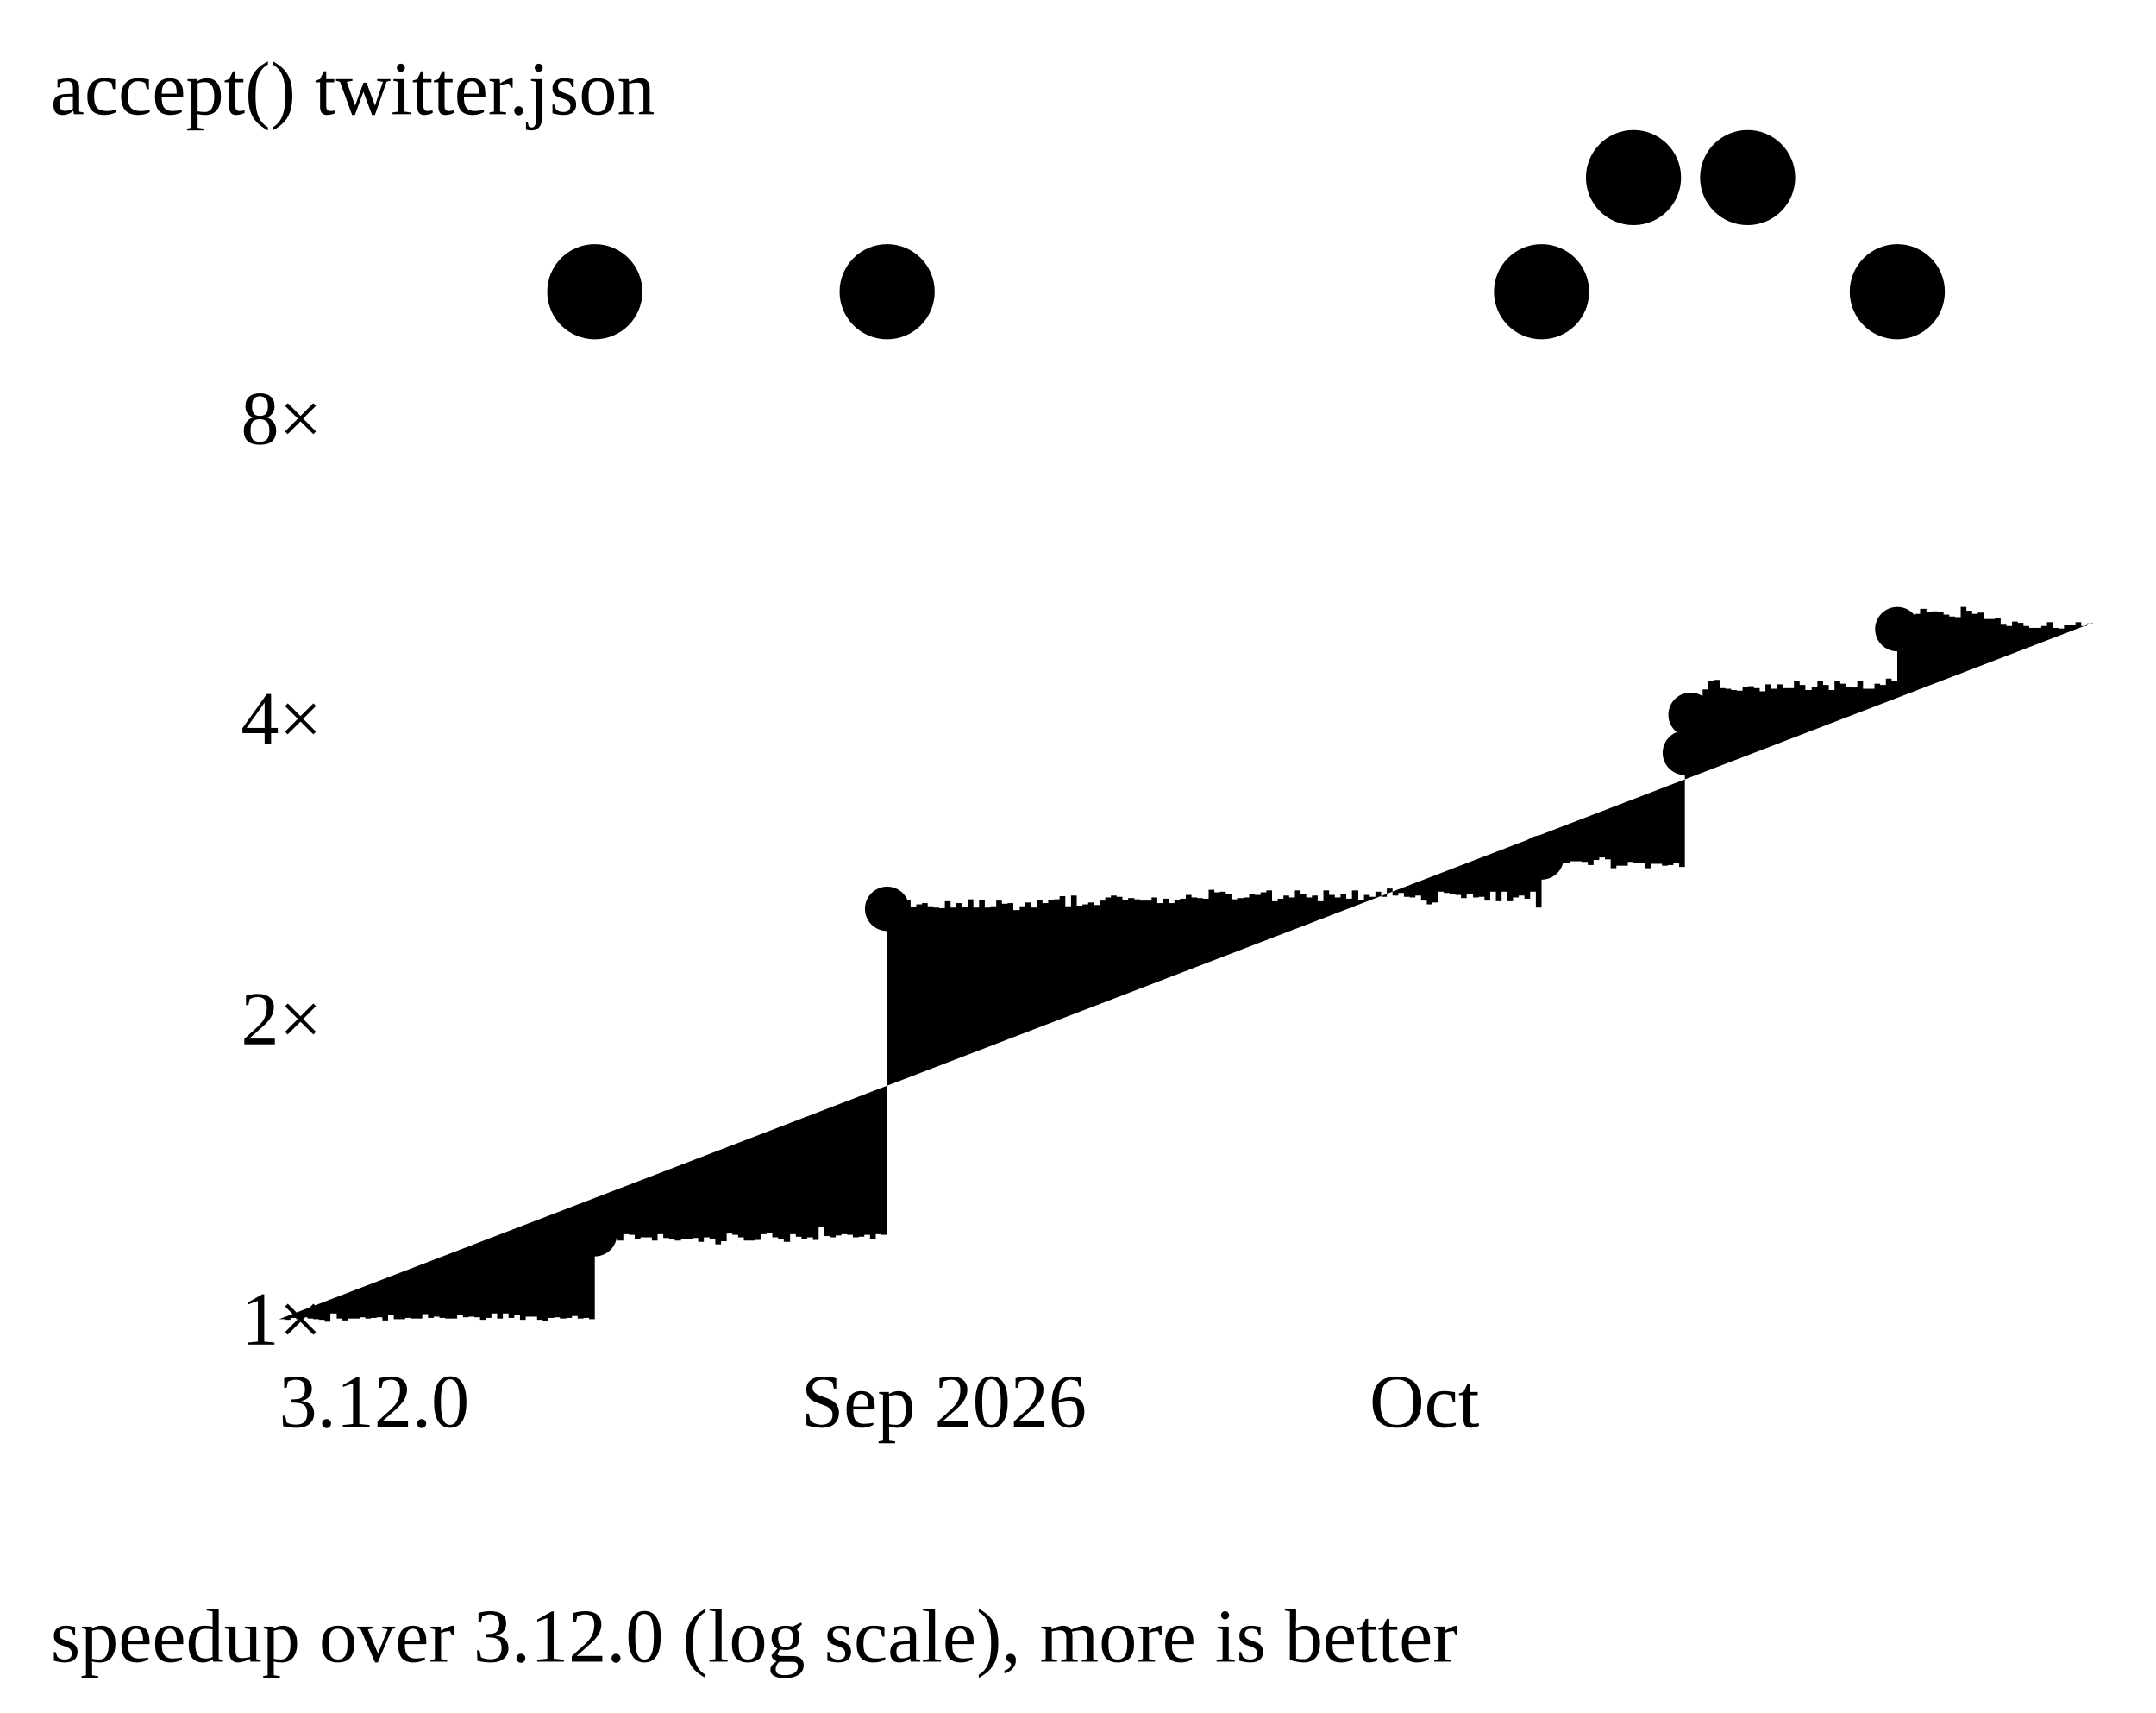
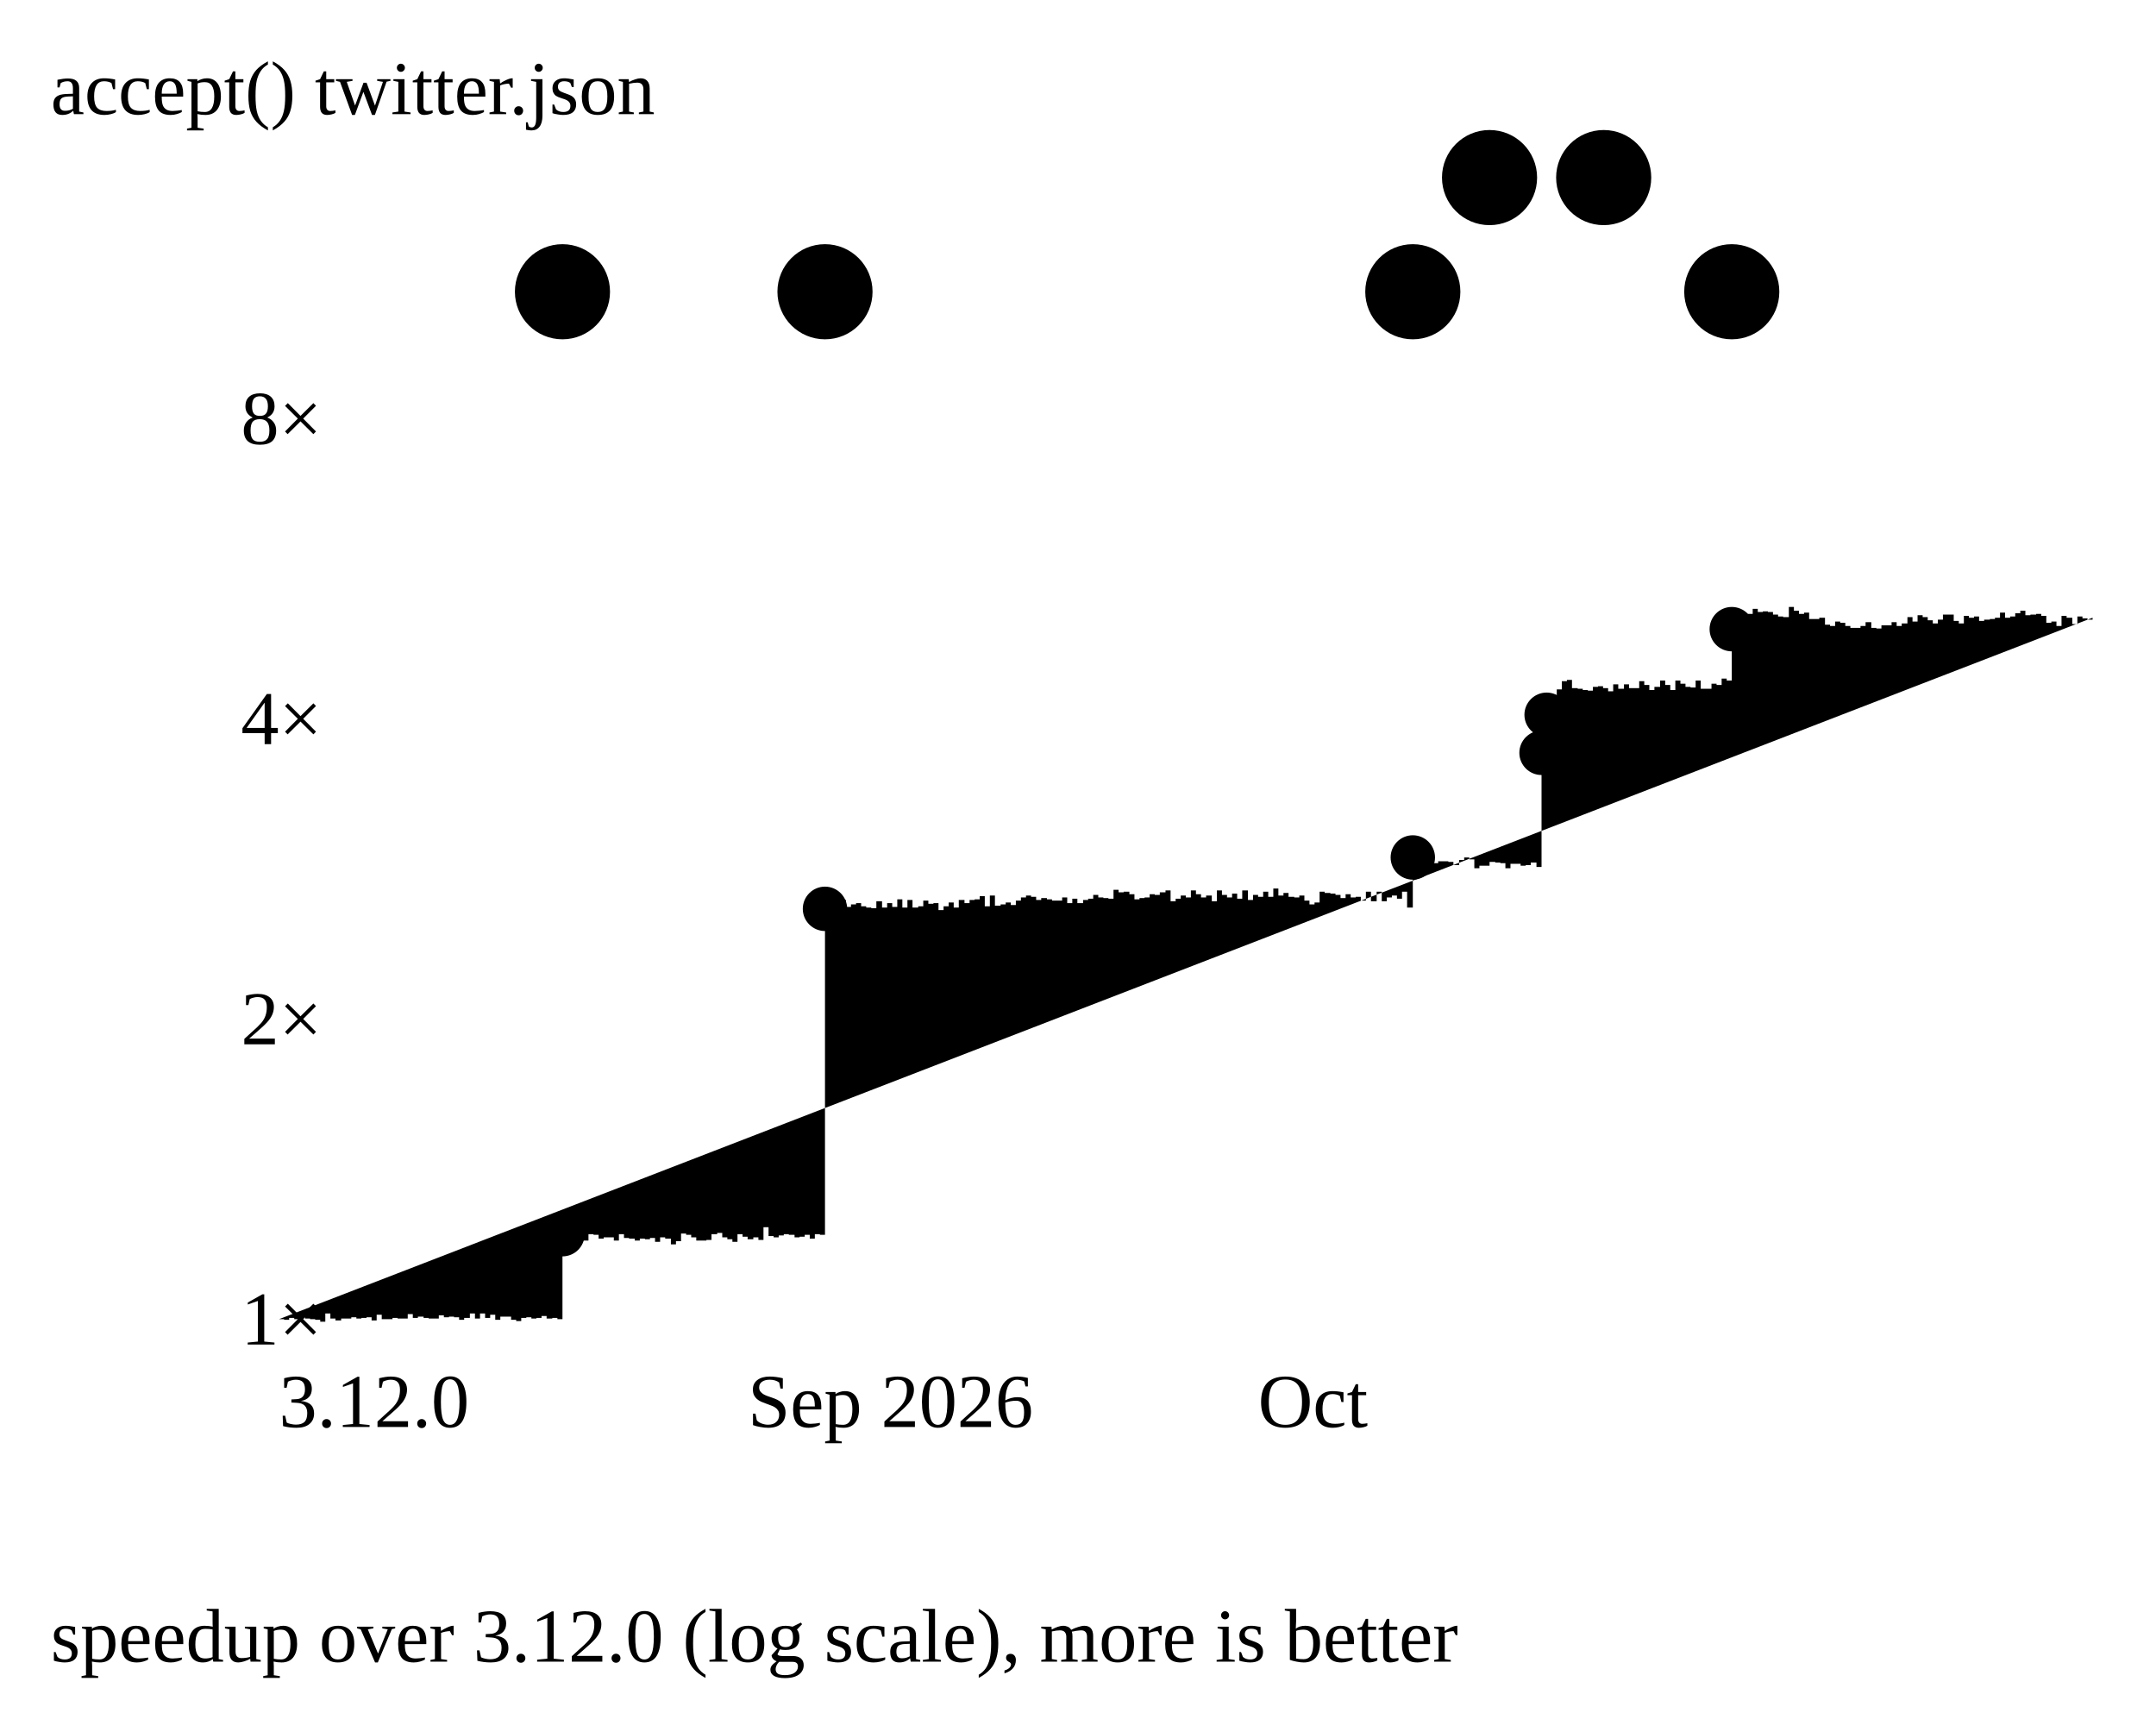
<svg xmlns="http://www.w3.org/2000/svg" class="nj-fig nj-charts nj-charts--timeline" viewBox="0 0 340 270" role="img" aria-labelledby="nj-blog-tl-accept_twitter nj-blog-tl-accept_twitter-d">
  <text class="nj-charts-panel" x="8" y="18">accept() twitter.json</text>
  <line class="nj-charts-grid" x1="44" y1="208" x2="330" y2="208" />
  <text class="nj-charts-tick nj-charts-tick--r" x="38" y="212">1×</text>
  <line class="nj-charts-grid" x1="44" y1="160.667" x2="330" y2="160.667" />
  <text class="nj-charts-tick nj-charts-tick--r" x="38" y="164.667">2×</text>
  <line class="nj-charts-grid" x1="44" y1="113.333" x2="330" y2="113.333" />
  <text class="nj-charts-tick nj-charts-tick--r" x="38" y="117.333">4×</text>
  <line class="nj-charts-grid" x1="44" y1="66" x2="330" y2="66" />
  <text class="nj-charts-tick nj-charts-tick--r" x="38" y="70">8×</text>
  <line class="nj-charts-axis" x1="44" y1="208" x2="44" y2="212" />
  <text class="nj-charts-tick" x="44" y="225">3.12.0</text>
-   <line class="nj-charts-axis" x1="126.361" y1="208" x2="126.361" y2="212" />
-   <text class="nj-charts-tick" x="126.361" y="225">Sep 2026</text>
-   <line class="nj-charts-axis" x1="215.962" y1="208" x2="215.962" y2="212" />
-   <text class="nj-charts-tick" x="215.962" y="225">Oct</text>
-   <polyline class="nj-charts-json" points="44.0,208.0 44.9,208.0 44.9,208.1 45.8,208.1 45.8,207.8 46.7,207.8 46.7,208.0 47.6,208.0 47.6,207.7 48.5,207.7 48.5,207.9 49.4,207.9 49.4,208.0 50.3,208.0 50.3,208.1 51.2,208.1 51.2,208.4 52.1,208.4 52.1,207.1 53.1,207.1 53.1,207.9 54.0,207.9 54.0,208.2 54.9,208.2 54.9,207.9 55.8,207.9 55.8,207.9 56.7,207.9 56.7,207.7 57.6,207.7 57.6,207.9 58.5,207.9 58.5,207.8 59.4,207.8 59.4,207.7 60.3,207.7 60.3,208.2 61.2,208.2 61.2,207.3 62.1,207.3 62.1,208.0 63.0,208.0 63.0,208.0 63.9,208.0 63.9,207.8 64.8,207.8 64.8,207.9 65.7,207.9 65.7,207.9 66.6,207.9 66.6,207.2 67.5,207.2 67.5,207.8 68.4,207.8 68.4,207.6 69.3,207.6 69.3,207.8 70.2,207.8 70.2,207.9 71.2,207.9 71.2,207.9 72.1,207.9 72.1,207.4 73.0,207.4 73.0,207.7 73.9,207.7 73.9,207.6 74.8,207.6 74.8,207.7 75.7,207.7 75.7,208.1 76.6,208.1 76.6,207.8 77.5,207.8 77.5,207.1 78.4,207.1 78.4,207.9 79.3,207.9 79.3,207.1 80.2,207.1 80.2,207.8 81.1,207.8 81.1,207.3 82.0,207.3 82.0,208.1 82.9,208.1 82.9,207.6 83.8,207.6 83.8,207.6 84.7,207.6 84.7,208.1 85.6,208.1 85.6,208.3 86.5,208.3 86.5,207.8 87.4,207.8 87.4,207.7 88.3,207.7 88.3,207.9 89.3,207.9 89.3,207.8 90.2,207.8 90.2,207.5 91.1,207.5 91.1,207.9 92.0,207.9 92.0,207.8 92.9,207.8 92.9,208.0 93.8,208.0 93.8,194.6 94.7,194.6 94.7,195.3 95.6,195.3 95.6,195.6 96.5,195.6 96.5,195.1 97.4,195.1 97.4,195.6 98.3,195.6 98.3,194.6 99.2,194.6 99.2,194.7 100.1,194.7 100.1,195.3 101.0,195.3 101.0,195.1 101.9,195.1 101.9,195.1 102.8,195.1 102.8,195.6 103.7,195.6 103.7,194.6 104.6,194.6 104.6,195.2 105.5,195.2 105.5,195.3 106.4,195.3 106.4,195.6 107.4,195.6 107.4,195.3 108.3,195.3 108.3,195.4 109.2,195.4 109.2,195.2 110.1,195.2 110.1,195.8 111.0,195.8 111.0,195.1 111.9,195.1 111.9,195.3 112.8,195.3 112.8,196.2 113.7,196.2 113.7,195.7 114.6,195.7 114.6,194.5 115.5,194.5 115.5,194.7 116.4,194.7 116.4,195.1 117.3,195.1 117.3,195.6 118.2,195.6 118.2,195.6 119.1,195.6 119.1,195.5 120.0,195.5 120.0,194.6 120.9,194.6 120.9,194.4 121.8,194.4 121.8,195.1 122.7,195.1 122.7,195.4 123.6,195.4 123.6,195.8 124.6,195.8 124.6,194.6 125.5,194.6 125.5,195.0 126.4,195.0 126.4,195.4 127.3,195.4 127.3,195.1 128.2,195.1 128.2,195.5 129.1,195.5 129.1,193.5 130.0,193.5 130.0,194.9 130.9,194.9 130.9,195.1 131.8,195.1 131.8,194.8 132.7,194.8 132.7,194.6 133.6,194.6 133.6,194.7 134.5,194.7 134.5,195.1 135.4,195.1 135.4,195.0 136.3,195.0 136.3,194.7 137.2,194.7 137.2,195.3 138.1,195.3 138.1,194.6 139.0,194.6 139.0,194.7 139.9,194.7 139.9,143.3 140.8,143.3 140.8,143.0 141.7,143.0 141.7,142.2 142.7,142.2 142.7,141.9 143.6,141.9 143.6,143.0 144.5,143.0 144.5,142.6 145.4,142.6 145.4,142.4 146.3,142.4 146.3,142.9 147.2,142.9 147.2,143.1 148.1,143.1 148.1,143.2 149.0,143.2 149.0,142.1 149.9,142.1 149.9,143.1 150.8,143.1 150.8,142.4 151.7,142.4 151.7,143.0 152.6,143.0 152.6,141.8 153.5,141.8 153.5,143.1 154.4,143.1 154.4,141.9 155.3,141.9 155.3,143.1 156.2,143.1 156.2,142.9 157.1,142.9 157.1,142.0 158.0,142.0 158.0,142.5 158.9,142.5 158.9,142.4 159.8,142.4 159.8,143.5 160.8,143.5 160.8,142.9 161.7,142.9 161.7,142.3 162.6,142.3 162.6,143.1 163.5,143.1 163.5,141.9 164.4,141.9 164.4,142.4 165.3,142.4 165.3,141.9 166.2,141.9 166.2,141.8 167.1,141.8 167.1,141.3 168.0,141.3 168.0,142.9 168.9,142.9 168.9,141.2 169.8,141.2 169.8,142.8 170.7,142.8 170.7,142.6 171.6,142.6 171.6,142.3 172.5,142.3 172.5,142.7 173.4,142.7 173.4,142.0 174.3,142.0 174.3,141.5 175.2,141.5 175.2,141.2 176.1,141.2 176.1,141.4 177.0,141.4 177.0,141.9 177.9,141.9 177.9,141.6 178.9,141.6 178.9,141.8 179.8,141.8 179.8,142.0 180.7,142.0 180.7,142.0 181.6,142.0 181.6,141.5 182.5,141.5 182.5,142.4 183.4,142.4 183.4,141.7 184.3,141.7 184.3,142.4 185.2,142.4 185.2,141.9 186.1,141.9 186.1,141.7 187.0,141.7 187.0,141.1 187.9,141.1 187.9,141.5 188.8,141.5 188.8,141.6 189.7,141.6 189.7,141.7 190.6,141.7 190.6,140.3 191.5,140.3 191.5,140.7 192.4,140.7 192.4,140.6 193.3,140.6 193.3,141.0 194.2,141.0 194.2,141.8 195.1,141.8 195.1,141.6 196.1,141.6 196.1,141.5 197.0,141.5 197.0,141.0 197.9,141.0 197.9,141.1 198.8,141.1 198.8,140.7 199.7,140.7 199.7,140.4 200.6,140.4 200.6,142.1 201.5,142.1 201.5,141.7 202.4,141.7 202.4,141.2 203.3,141.2 203.3,141.5 204.2,141.5 204.2,140.4 205.1,140.4 205.1,141.0 206.0,141.0 206.0,141.5 206.9,141.5 206.9,141.2 207.8,141.2 207.8,142.1 208.7,142.1 208.7,140.4 209.6,140.4 209.6,141.1 210.5,141.1 210.5,141.5 211.4,141.5 211.4,140.9 212.3,140.9 212.3,141.7 213.2,141.7 213.2,140.4 214.2,140.4 214.2,141.9 215.1,141.9 215.1,141.1 216.0,141.1 216.0,141.4 216.9,141.4 216.9,140.6 217.8,140.6 217.8,141.4 218.7,141.4 218.7,140.1 219.6,140.1 219.6,141.2 220.5,141.2 220.5,140.8 221.4,140.8 221.4,141.4 222.3,141.4 222.3,141.5 223.2,141.5 223.2,141.2 224.1,141.2 224.1,142.0 225.0,142.0 225.0,142.6 225.9,142.6 225.9,142.3 226.8,142.3 226.8,140.6 227.7,140.6 227.7,140.8 228.6,140.8 228.6,140.9 229.5,140.9 229.5,141.1 230.4,141.1 230.4,141.6 231.3,141.6 231.3,141.0 232.3,141.0 232.3,141.5 233.2,141.5 233.2,141.4 234.1,141.4 234.1,142.0 235.0,142.0 235.0,140.6 235.9,140.6 235.9,142.1 236.8,142.1 236.8,140.6 237.7,140.6 237.7,142.1 238.6,142.1 238.6,141.5 239.5,141.5 239.5,141.2 240.4,141.2 240.4,141.7 241.3,141.7 241.3,140.6 242.2,140.6 242.2,143.1 243.1,143.1 243.1,135.2 244.0,135.2 244.0,135.7 244.9,135.7 244.9,135.6 245.8,135.6 245.8,136.1 246.7,136.1 246.7,136.1 247.6,136.1 247.6,135.8 248.5,135.8 248.5,135.8 249.4,135.8 249.4,135.9 250.4,135.9 250.4,136.4 251.3,136.4 251.3,135.6 252.2,135.6 252.2,135.2 253.1,135.2 253.1,135.5 254.0,135.5 254.0,136.9 254.9,136.9 254.9,136.5 255.8,136.5 255.8,136.5 256.7,136.5 256.7,135.9 257.6,135.9 257.6,136.0 258.5,136.0 258.5,136.1 259.4,136.1 259.4,136.9 260.3,136.9 260.3,136.2 261.2,136.2 261.2,136.2 262.1,136.2 262.1,136.5 263.0,136.5 263.0,136.4 263.9,136.4 263.9,136.0 264.8,136.0 264.8,136.7 265.7,136.7 265.7,118.7 266.6,118.7 266.6,112.7 267.6,112.7 267.6,112.3 268.5,112.3 268.5,108.7 269.4,108.7 269.4,107.4 270.3,107.4 270.3,107.2 271.2,107.2 271.2,108.5 272.1,108.5 272.1,108.6 273.0,108.6 273.0,108.8 273.9,108.8 273.9,108.9 274.8,108.9 274.8,108.3 275.7,108.3 275.7,108.2 276.6,108.2 276.6,108.5 277.5,108.5 277.5,109.0 278.4,109.0 278.4,107.9 279.3,107.9 279.3,108.6 280.2,108.6 280.2,107.9 281.1,107.9 281.1,108.5 282.0,108.5 282.0,108.5 282.9,108.5 282.9,107.4 283.8,107.4 283.8,108.0 284.7,108.0 284.7,108.8 285.7,108.8 285.7,108.3 286.6,108.3 286.6,107.3 287.5,107.3 287.5,108.0 288.4,108.0 288.4,108.8 289.3,108.8 289.3,107.3 290.2,107.3 290.2,107.8 291.1,107.8 291.1,108.3 292.0,108.3 292.0,108.4 292.9,108.4 292.9,107.3 293.8,107.3 293.8,108.6 294.7,108.6 294.7,108.6 295.6,108.6 295.6,107.8 296.5,107.8 296.5,108.0 297.4,108.0 297.4,107.0 298.3,107.0 298.3,107.3 299.2,107.3 299.2,99.2 300.1,99.2 300.1,97.0 301.0,97.0 301.0,97.1 301.9,97.1 301.9,96.8 302.8,96.8 302.8,96.0 303.8,96.0 303.8,96.5 304.7,96.5 304.7,96.4 305.6,96.4 305.6,96.5 306.5,96.5 306.5,96.9 307.4,96.9 307.4,97.2 308.3,97.2 308.3,97.3 309.2,97.3 309.2,95.7 310.1,95.7 310.1,96.3 311.0,96.3 311.0,96.8 311.9,96.8 311.9,96.6 312.8,96.6 312.8,97.6 313.7,97.6 313.7,97.6 314.6,97.6 314.6,97.4 315.5,97.4 315.5,98.5 316.4,98.5 316.4,98.7 317.3,98.7 317.3,98.0 318.2,98.0 318.2,98.2 319.1,98.2 319.1,98.7 320.0,98.7 320.0,99.0 320.9,99.0 320.9,99.0 321.9,99.0 321.9,98.7 322.8,98.7 322.8,98.1 323.7,98.1 323.7,99.0 324.6,99.0 324.6,99.1 325.5,99.1 325.5,98.6 326.4,98.6 326.4,98.6 327.3,98.6 327.3,98.1 328.2,98.1 328.2,98.7 329.1,98.7 329.1,98.3 330.0,98.3 330.0,98.2" />
-   <circle class="nj-charts-json-dot" cx="93.8" cy="194.6" r="3.5" />
-   <line class="nj-charts-grid" stroke-dasharray="2 2" x1="93.8" y1="54.0" x2="93.8" y2="189.6" />
-   <circle class="nj-theme-dot" cx="93.8" cy="46.0" r="7.5" />
-   <text class="nj-theme-num" x="93.8" y="50.0" text-anchor="middle">4</text>
-   <circle class="nj-charts-json-dot" cx="139.9" cy="143.3" r="3.5" />
-   <line class="nj-charts-grid" stroke-dasharray="2 2" x1="139.9" y1="54.0" x2="139.9" y2="138.3" />
-   <circle class="nj-theme-dot" cx="139.9" cy="46.0" r="7.5" />
-   <text class="nj-theme-num" x="139.9" y="50.0" text-anchor="middle">1</text>
-   <circle class="nj-charts-json-dot" cx="243.1" cy="135.2" r="3.5" />
-   <line class="nj-charts-grid" stroke-dasharray="2 2" x1="243.1" y1="54.0" x2="243.1" y2="130.2" />
-   <circle class="nj-theme-dot" cx="243.1" cy="46.0" r="7.5" />
-   <text class="nj-theme-num" x="243.1" y="50.0" text-anchor="middle">4</text>
-   <circle class="nj-charts-json-dot" cx="265.7" cy="118.7" r="3.5" />
-   <circle class="nj-charts-json-dot" cx="266.6" cy="112.7" r="3.5" />
-   <line class="nj-charts-grid" stroke-dasharray="2 2" x1="266.6" y1="36.0" x2="266.6" y2="107.7" />
-   <circle class="nj-theme-dot" cx="257.6" cy="28.0" r="7.5" />
-   <text class="nj-theme-num" x="257.6" y="32.0" text-anchor="middle">4</text>
-   <circle class="nj-theme-dot" cx="275.6" cy="28.0" r="7.5" />
-   <text class="nj-theme-num" x="275.6" y="32.0" text-anchor="middle">2</text>
-   <circle class="nj-charts-json-dot" cx="299.2" cy="99.2" r="3.5" />
-   <line class="nj-charts-grid" stroke-dasharray="2 2" x1="299.2" y1="54.0" x2="299.2" y2="94.2" />
-   <circle class="nj-theme-dot" cx="299.2" cy="46.0" r="7.5" />
-   <text class="nj-theme-num" x="299.2" y="50.0" text-anchor="middle">2</text>
+   <line class="nj-charts-axis" x1="117.938" y1="208" x2="117.938" y2="212" />
+   <text class="nj-charts-tick" x="117.938" y="225">Sep 2026</text>
+   <line class="nj-charts-axis" x1="198.375" y1="208" x2="198.375" y2="212" />
+   <text class="nj-charts-tick" x="198.375" y="225">Oct</text>
+   <polyline class="nj-charts-json" points="44.0,208.0 44.8,208.0 44.8,208.1 45.6,208.1 45.6,207.8 46.4,207.8 46.4,208.0 47.2,208.0 47.2,207.7 48.1,207.7 48.1,207.9 48.9,207.9 48.9,208.0 49.7,208.0 49.7,208.1 50.5,208.1 50.5,208.4 51.3,208.4 51.3,207.1 52.1,207.1 52.1,207.9 52.9,207.9 52.9,208.2 53.8,208.2 53.8,207.9 54.6,207.9 54.6,207.9 55.4,207.9 55.4,207.7 56.2,207.7 56.2,207.9 57.0,207.9 57.0,207.8 57.8,207.8 57.8,207.7 58.6,207.7 58.6,208.2 59.4,208.2 59.4,207.3 60.2,207.3 60.2,208.0 61.1,208.0 61.1,208.0 61.9,208.0 61.9,207.8 62.7,207.8 62.7,207.9 63.5,207.9 63.5,207.9 64.3,207.9 64.3,207.2 65.1,207.2 65.1,207.8 65.9,207.8 65.9,207.6 66.8,207.6 66.8,207.8 67.6,207.8 67.6,207.9 68.4,207.9 68.4,207.9 69.2,207.9 69.2,207.4 70.0,207.4 70.0,207.7 70.8,207.7 70.8,207.6 71.6,207.6 71.6,207.7 72.4,207.7 72.4,208.1 73.2,208.1 73.2,207.8 74.1,207.8 74.1,207.1 74.9,207.1 74.9,207.9 75.7,207.9 75.7,207.1 76.5,207.1 76.5,207.8 77.3,207.8 77.3,207.3 78.1,207.3 78.1,208.1 78.9,208.1 78.9,207.6 79.8,207.6 79.8,207.6 80.6,207.6 80.6,208.1 81.4,208.1 81.4,208.3 82.2,208.3 82.2,207.8 83.0,207.8 83.0,207.7 83.8,207.7 83.8,207.9 84.6,207.9 84.6,207.8 85.4,207.8 85.4,207.5 86.2,207.5 86.2,207.9 87.1,207.9 87.1,207.8 87.9,207.8 87.9,208.0 88.7,208.0 88.7,194.6 89.5,194.6 89.5,195.3 90.3,195.3 90.3,195.6 91.1,195.6 91.1,195.1 91.9,195.1 91.9,195.6 92.8,195.6 92.8,194.6 93.6,194.6 93.6,194.7 94.4,194.7 94.4,195.3 95.2,195.3 95.2,195.1 96.0,195.1 96.0,195.1 96.8,195.1 96.8,195.6 97.6,195.6 97.6,194.6 98.4,194.6 98.4,195.2 99.2,195.2 99.2,195.3 100.1,195.3 100.1,195.6 100.9,195.6 100.9,195.3 101.7,195.3 101.7,195.4 102.5,195.4 102.5,195.2 103.3,195.2 103.3,195.8 104.1,195.8 104.1,195.1 104.9,195.1 104.9,195.3 105.8,195.3 105.8,196.2 106.6,196.2 106.6,195.7 107.4,195.7 107.4,194.5 108.2,194.5 108.2,194.7 109.0,194.7 109.0,195.1 109.8,195.1 109.8,195.6 110.6,195.6 110.6,195.6 111.4,195.6 111.4,195.5 112.2,195.5 112.2,194.6 113.1,194.6 113.1,194.4 113.9,194.4 113.9,195.1 114.7,195.1 114.7,195.4 115.5,195.4 115.5,195.8 116.3,195.8 116.3,194.6 117.1,194.6 117.1,195.0 117.9,195.0 117.9,195.4 118.8,195.4 118.8,195.1 119.6,195.1 119.6,195.5 120.4,195.5 120.4,193.5 121.2,193.5 121.2,194.9 122.0,194.9 122.0,195.1 122.8,195.1 122.8,194.8 123.6,194.8 123.6,194.6 124.4,194.6 124.4,194.7 125.3,194.7 125.3,195.1 126.1,195.1 126.1,195.0 126.9,195.0 126.9,194.7 127.7,194.7 127.7,195.3 128.5,195.3 128.5,194.6 129.3,194.6 129.3,194.7 130.1,194.7 130.1,143.3 130.9,143.3 130.9,143.0 131.8,143.0 131.8,142.2 132.6,142.2 132.6,141.9 133.4,141.9 133.4,143.0 134.2,143.0 134.2,142.6 135.0,142.6 135.0,142.4 135.8,142.4 135.8,142.9 136.6,142.9 136.6,143.1 137.4,143.1 137.4,143.2 138.2,143.2 138.2,142.1 139.1,142.1 139.1,143.1 139.9,143.1 139.9,142.4 140.7,142.4 140.7,143.0 141.5,143.0 141.5,141.8 142.3,141.8 142.3,143.1 143.1,143.1 143.1,141.9 143.9,141.9 143.9,143.1 144.8,143.1 144.8,142.9 145.6,142.9 145.6,142.0 146.4,142.0 146.4,142.5 147.2,142.5 147.2,142.4 148.0,142.4 148.0,143.5 148.8,143.5 148.8,142.9 149.6,142.9 149.6,142.3 150.4,142.3 150.4,143.1 151.2,143.1 151.2,141.9 152.1,141.9 152.1,142.4 152.9,142.4 152.9,141.9 153.7,141.9 153.7,141.8 154.5,141.8 154.5,141.3 155.3,141.3 155.3,142.9 156.1,142.9 156.1,141.2 156.9,141.2 156.9,142.8 157.8,142.8 157.8,142.6 158.6,142.6 158.6,142.3 159.4,142.3 159.4,142.7 160.2,142.7 160.2,142.0 161.0,142.0 161.0,141.5 161.8,141.5 161.8,141.2 162.6,141.2 162.6,141.4 163.4,141.4 163.4,141.9 164.2,141.9 164.2,141.6 165.1,141.6 165.1,141.8 165.9,141.8 165.9,142.0 166.7,142.0 166.7,142.0 167.5,142.0 167.5,141.5 168.3,141.5 168.3,142.4 169.1,142.4 169.1,141.7 169.9,141.7 169.9,142.4 170.8,142.4 170.8,141.9 171.6,141.9 171.6,141.7 172.4,141.7 172.4,141.1 173.2,141.1 173.2,141.5 174.0,141.5 174.0,141.6 174.8,141.6 174.8,141.7 175.6,141.7 175.6,140.3 176.4,140.3 176.4,140.7 177.2,140.7 177.2,140.6 178.1,140.6 178.1,141.0 178.9,141.0 178.9,141.8 179.7,141.8 179.7,141.6 180.5,141.6 180.5,141.5 181.3,141.5 181.3,141.0 182.1,141.0 182.1,141.1 182.9,141.1 182.9,140.7 183.8,140.7 183.8,140.4 184.6,140.4 184.6,142.1 185.4,142.1 185.4,141.7 186.2,141.7 186.2,141.2 187.0,141.2 187.0,141.5 187.8,141.5 187.8,140.4 188.6,140.4 188.6,141.0 189.4,141.0 189.4,141.5 190.2,141.5 190.2,141.2 191.1,141.2 191.1,142.1 191.9,142.1 191.9,140.4 192.7,140.4 192.7,141.1 193.5,141.1 193.5,141.5 194.3,141.5 194.3,140.9 195.1,140.9 195.1,141.7 195.9,141.7 195.9,140.4 196.8,140.4 196.8,141.9 197.6,141.9 197.6,141.1 198.4,141.1 198.4,141.4 199.2,141.4 199.2,140.6 200.0,140.6 200.0,141.4 200.8,141.4 200.8,140.1 201.6,140.1 201.6,141.2 202.4,141.2 202.4,140.8 203.2,140.8 203.2,141.4 204.1,141.4 204.1,141.5 204.9,141.5 204.9,141.2 205.7,141.2 205.7,142.0 206.5,142.0 206.5,142.6 207.3,142.6 207.3,142.3 208.1,142.3 208.1,140.6 208.9,140.6 208.9,140.8 209.8,140.8 209.8,140.9 210.6,140.9 210.6,141.1 211.4,141.1 211.4,141.6 212.2,141.6 212.2,141.0 213.0,141.0 213.0,141.5 213.8,141.5 213.8,141.4 214.6,141.4 214.6,142.0 215.4,142.0 215.4,140.6 216.2,140.6 216.2,142.1 217.1,142.1 217.1,140.6 217.9,140.6 217.9,142.1 218.7,142.1 218.7,141.5 219.5,141.5 219.5,141.2 220.3,141.2 220.3,141.7 221.1,141.7 221.1,140.6 221.9,140.6 221.9,143.1 222.8,143.1 222.8,135.2 223.6,135.2 223.6,135.7 224.4,135.7 224.4,135.6 225.2,135.6 225.2,136.1 226.0,136.1 226.0,136.1 226.8,136.1 226.8,135.8 227.6,135.8 227.6,135.8 228.4,135.8 228.4,135.9 229.2,135.9 229.2,136.4 230.1,136.4 230.1,135.6 230.9,135.6 230.9,135.2 231.7,135.2 231.7,135.5 232.5,135.5 232.5,136.9 233.3,136.9 233.3,136.5 234.1,136.5 234.1,136.5 234.9,136.5 234.9,135.9 235.8,135.9 235.8,136.0 236.6,136.0 236.6,136.1 237.4,136.1 237.4,136.9 238.2,136.9 238.2,136.2 239.0,136.2 239.0,136.2 239.8,136.2 239.8,136.5 240.6,136.5 240.6,136.4 241.4,136.4 241.4,136.0 242.3,136.0 242.3,136.7 243.1,136.7 243.1,118.7 243.9,118.7 243.9,112.7 244.7,112.7 244.7,112.3 245.5,112.3 245.5,108.7 246.3,108.7 246.3,107.4 247.1,107.4 247.1,107.2 247.9,107.2 247.9,108.5 248.8,108.5 248.8,108.6 249.6,108.6 249.6,108.8 250.4,108.8 250.4,108.9 251.2,108.9 251.2,108.3 252.0,108.3 252.0,108.2 252.8,108.2 252.8,108.5 253.6,108.5 253.6,109.0 254.4,109.0 254.4,107.9 255.2,107.9 255.2,108.6 256.1,108.6 256.1,107.9 256.9,107.9 256.9,108.5 257.7,108.5 257.7,108.5 258.5,108.5 258.5,107.4 259.3,107.4 259.3,108.0 260.1,108.0 260.1,108.8 260.9,108.8 260.9,108.3 261.8,108.3 261.8,107.3 262.6,107.3 262.6,108.0 263.4,108.0 263.4,108.8 264.2,108.8 264.2,107.3 265.0,107.3 265.0,107.8 265.8,107.8 265.8,108.3 266.6,108.3 266.6,108.4 267.4,108.4 267.4,107.3 268.2,107.3 268.2,108.6 269.1,108.6 269.1,108.6 269.9,108.6 269.9,107.8 270.7,107.8 270.7,108.0 271.5,108.0 271.5,107.0 272.3,107.0 272.3,107.3 273.1,107.3 273.1,99.2 273.9,99.2 273.9,97.0 274.8,97.0 274.8,97.1 275.6,97.1 275.6,96.8 276.4,96.8 276.4,96.0 277.2,96.0 277.2,96.5 278.0,96.5 278.0,96.4 278.8,96.4 278.8,96.5 279.6,96.5 279.6,96.9 280.4,96.9 280.4,97.2 281.2,97.2 281.2,97.3 282.1,97.3 282.1,95.7 282.9,95.7 282.9,96.3 283.7,96.3 283.7,96.8 284.5,96.8 284.5,96.6 285.3,96.6 285.3,97.6 286.1,97.6 286.1,97.6 286.9,97.6 286.9,97.4 287.8,97.4 287.8,98.5 288.6,98.5 288.6,98.7 289.4,98.7 289.4,98.0 290.2,98.0 290.2,98.2 291.0,98.2 291.0,98.7 291.8,98.7 291.8,99.0 292.6,99.0 292.6,99.0 293.4,99.0 293.4,98.7 294.2,98.7 294.2,98.1 295.1,98.1 295.1,99.0 295.9,99.0 295.9,99.1 296.7,99.1 296.7,98.6 297.5,98.6 297.5,98.6 298.3,98.6 298.3,98.1 299.1,98.1 299.1,98.7 299.9,98.7 299.9,98.3 300.8,98.3 300.8,97.3 301.6,97.3 301.6,98.0 302.4,98.0 302.4,97.0 303.2,97.0 303.2,97.3 304.0,97.3 304.0,97.8 304.8,97.8 304.8,98.3 305.6,98.3 305.6,97.7 306.4,97.7 306.4,96.9 307.2,96.9 307.2,96.9 308.1,96.9 308.1,97.9 308.9,97.9 308.9,98.3 309.7,98.3 309.7,97.1 310.5,97.1 310.5,97.4 311.3,97.4 311.3,97.2 312.1,97.2 312.1,97.9 312.9,97.9 312.9,97.7 313.8,97.7 313.8,97.6 314.6,97.6 314.6,97.4 315.4,97.4 315.4,96.6 316.2,96.6 316.2,97.4 317.0,97.4 317.0,97.2 317.8,97.2 317.8,96.7 318.6,96.7 318.6,96.3 319.4,96.3 319.4,97.0 320.2,97.0 320.2,96.9 321.1,96.9 321.1,96.8 321.9,96.8 321.9,97.1 322.7,97.1 322.7,98.2 323.5,98.2 323.5,98.0 324.3,98.0 324.3,98.7 325.1,98.7 325.1,97.1 325.9,97.1 325.9,97.4 326.8,97.4 326.8,98.4 327.6,98.4 327.6,97.2 328.4,97.2 328.4,97.5 329.2,97.5 329.2,97.7 330.0,97.7 330.0,97.4" />
+   <circle class="nj-charts-json-dot" cx="88.7" cy="194.6" r="3.5" />
+   <line class="nj-charts-grid" stroke-dasharray="2 2" x1="88.7" y1="54.0" x2="88.7" y2="189.6" />
+   <circle class="nj-theme-dot" cx="88.7" cy="46.0" r="7.5" />
+   <text class="nj-theme-num" x="88.7" y="50.0" text-anchor="middle">4</text>
+   <circle class="nj-charts-json-dot" cx="130.1" cy="143.3" r="3.5" />
+   <line class="nj-charts-grid" stroke-dasharray="2 2" x1="130.1" y1="54.0" x2="130.1" y2="138.3" />
+   <circle class="nj-theme-dot" cx="130.1" cy="46.0" r="7.5" />
+   <text class="nj-theme-num" x="130.1" y="50.0" text-anchor="middle">1</text>
+   <circle class="nj-charts-json-dot" cx="222.8" cy="135.2" r="3.5" />
+   <line class="nj-charts-grid" stroke-dasharray="2 2" x1="222.8" y1="54.0" x2="222.8" y2="130.2" />
+   <circle class="nj-theme-dot" cx="222.8" cy="46.0" r="7.5" />
+   <text class="nj-theme-num" x="222.8" y="50.0" text-anchor="middle">4</text>
+   <circle class="nj-charts-json-dot" cx="243.1" cy="118.7" r="3.5" />
+   <circle class="nj-charts-json-dot" cx="243.9" cy="112.7" r="3.5" />
+   <line class="nj-charts-grid" stroke-dasharray="2 2" x1="243.9" y1="36.0" x2="243.9" y2="107.7" />
+   <circle class="nj-theme-dot" cx="234.9" cy="28.0" r="7.5" />
+   <text class="nj-theme-num" x="234.9" y="32.0" text-anchor="middle">4</text>
+   <circle class="nj-theme-dot" cx="252.9" cy="28.0" r="7.5" />
+   <text class="nj-theme-num" x="252.9" y="32.0" text-anchor="middle">2</text>
+   <circle class="nj-charts-json-dot" cx="273.1" cy="99.2" r="3.5" />
+   <line class="nj-charts-grid" stroke-dasharray="2 2" x1="273.1" y1="54.0" x2="273.1" y2="94.2" />
+   <circle class="nj-theme-dot" cx="273.1" cy="46.0" r="7.5" />
+   <text class="nj-theme-num" x="273.1" y="50.0" text-anchor="middle">2</text>
  <line class="nj-charts-axis" x1="44" y1="208" x2="330" y2="208" />
  <text class="nj-charts-note" x="8" y="262">speedup over 3.12.0 (log scale), more is better</text>
</svg>
